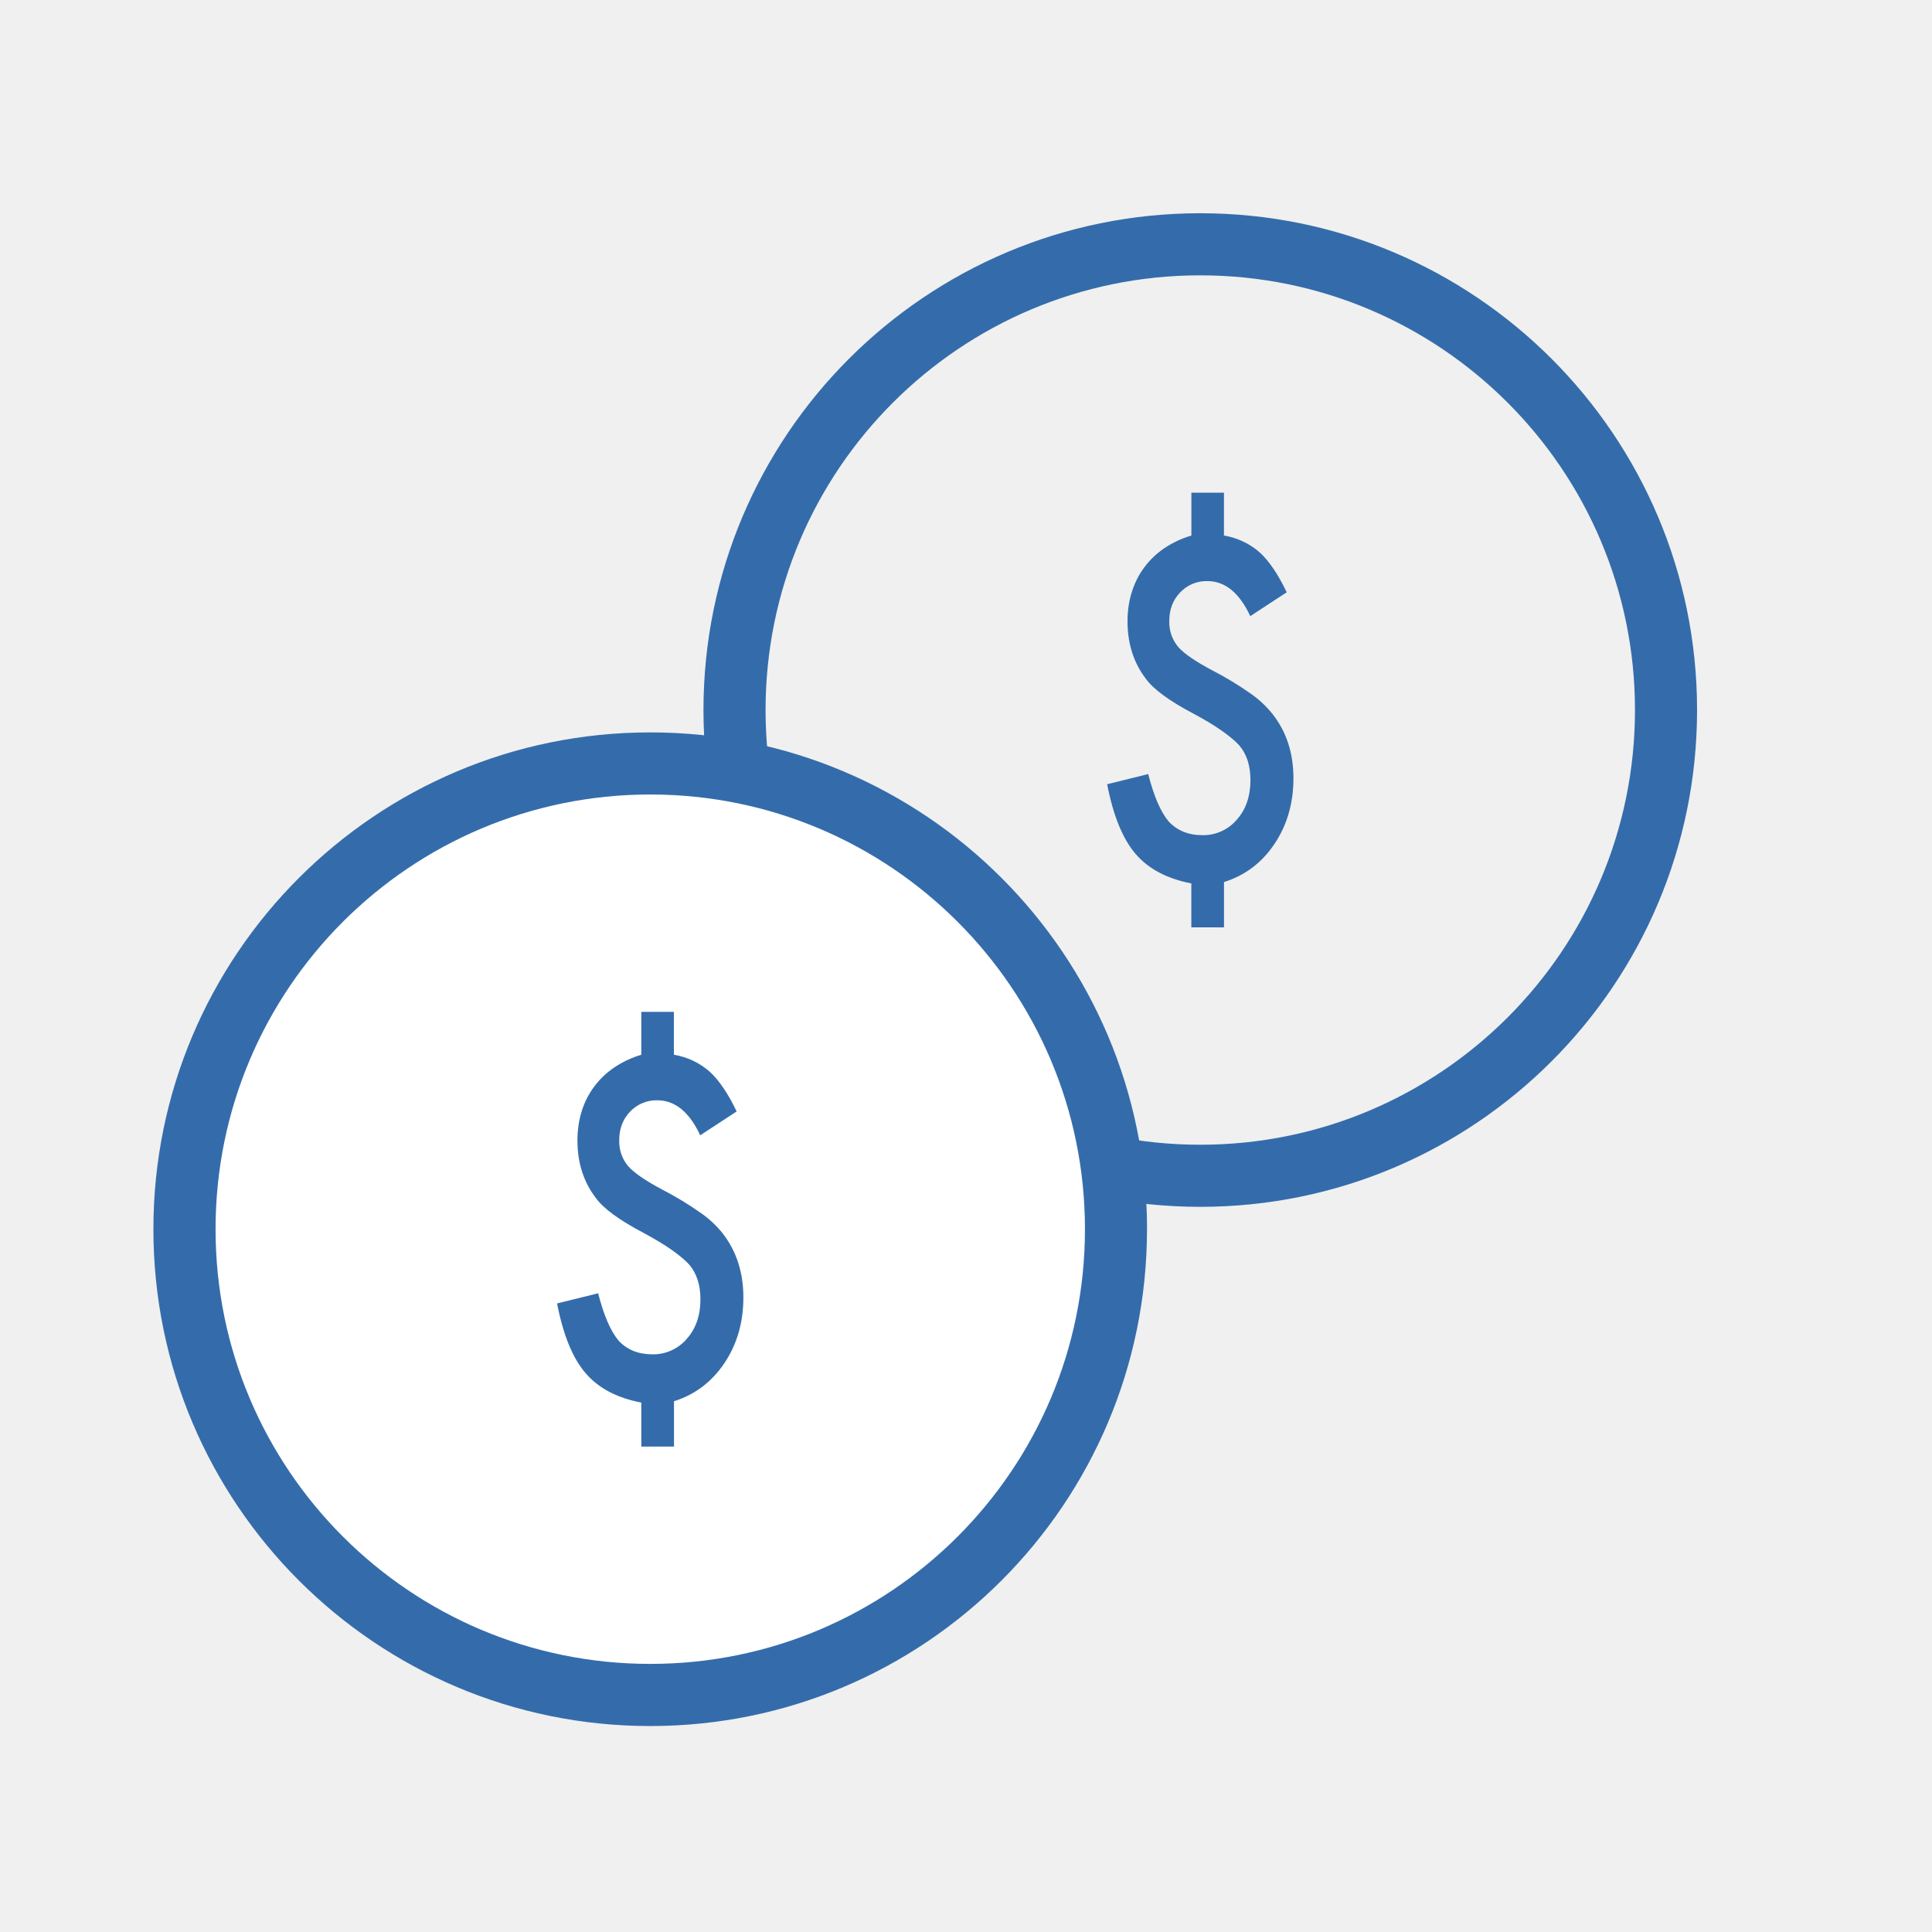
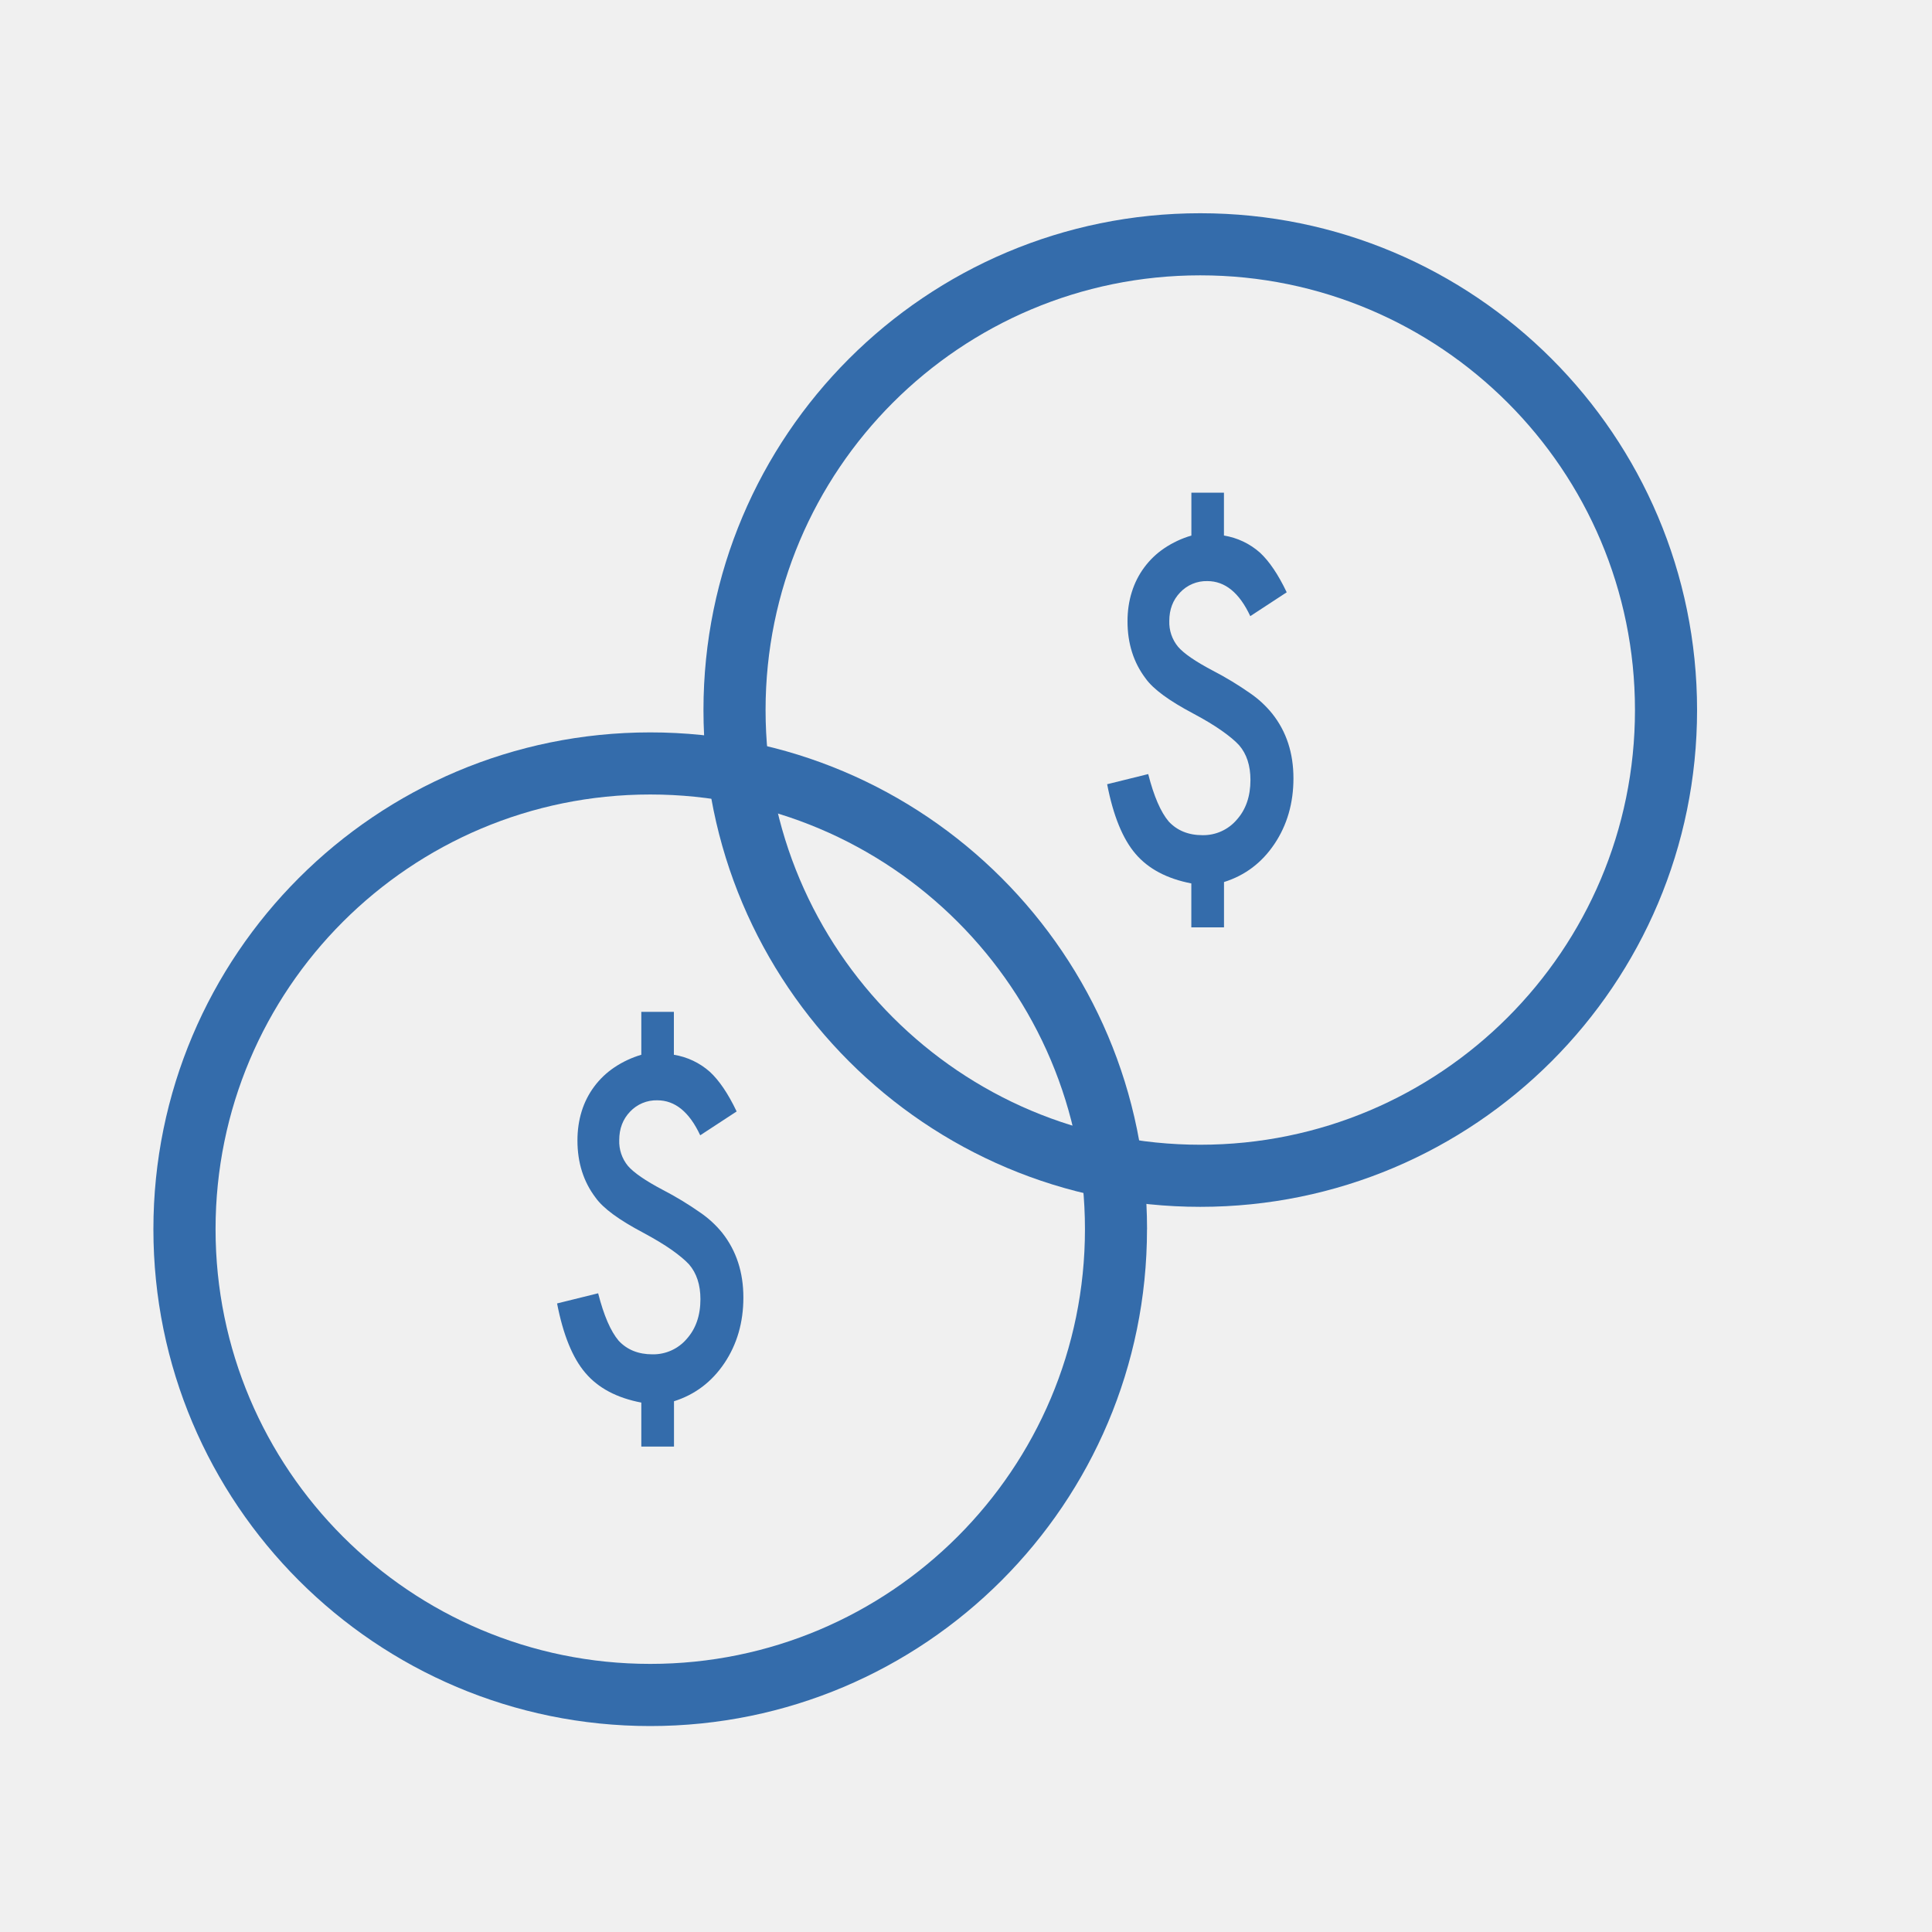
<svg xmlns="http://www.w3.org/2000/svg" width="35" height="35" viewBox="0 0 35 35">
  <g fill="#346cab">
    <path d="M22.174 16.8v-.821c.382-.12.685-.349.914-.69.23-.343.344-.74.344-1.189 0-.457-.127-.847-.383-1.17a1.877 1.877 0 0 0-.401-.371 5.923 5.923 0 0 0-.677-.41c-.315-.166-.526-.311-.63-.433a.696.696 0 0 1-.158-.468c0-.206.065-.378.196-.515a.654.654 0 0 1 .494-.206c.32 0 .58.212.777.635l.66-.432c-.154-.323-.316-.562-.484-.718a1.292 1.292 0 0 0-.653-.31v-.777h-.59v.777a1.775 1.775 0 0 0-.491.23 1.482 1.482 0 0 0-.588.793c-.052.164-.078.341-.078.531 0 .402.11.747.328 1.035.138.194.426.404.862.635.212.113.386.218.522.315.136.096.24.183.31.26.137.158.205.369.205.63 0 .293-.082.533-.246.717a.798.798 0 0 1-.622.282c-.255 0-.459-.083-.612-.247-.146-.172-.27-.459-.372-.86l-.744.184c.11.568.281.989.514 1.261.232.272.57.451 1.011.536v.796h.592z" />
    <path d="M30.744 12.863a9 9 0 1 0-18 0 9 9 0 0 0 18 0zm-16.875 0a7.875 7.875 0 1 1 15.75 0 7.875 7.875 0 0 1-15.75 0z" />
  </g>
-   <circle cx="12.016" cy="21.901" r="8.523" fill="#fff" />
+   <circle cx="12.016" cy="21.901" r="8.523" fill="rgba(255, 255, 255, 0)" />
  <g fill="#346cab">
    <path d="M12.21 26.206v-.821c.38-.12.684-.35.913-.69.23-.343.344-.74.344-1.19 0-.456-.127-.846-.382-1.17a1.877 1.877 0 0 0-.402-.37 5.923 5.923 0 0 0-.677-.41c-.315-.166-.526-.312-.63-.433a.696.696 0 0 1-.158-.468c0-.206.065-.378.196-.515a.654.654 0 0 1 .494-.206c.32 0 .58.211.777.634l.66-.432c-.154-.323-.316-.561-.484-.717a1.292 1.292 0 0 0-.653-.31v-.777h-.59v.777a1.775 1.775 0 0 0-.49.23 1.482 1.482 0 0 0-.59.793c-.051.164-.077.34-.077.53 0 .402.11.748.329 1.036.137.193.425.404.861.634.212.114.386.219.522.315.136.097.24.184.31.26.137.159.206.37.206.63 0 .294-.083.534-.247.718a.798.798 0 0 1-.622.281c-.255 0-.459-.082-.612-.246-.146-.172-.27-.46-.372-.86l-.744.184c.11.568.281.989.514 1.26.232.273.57.452 1.012.536v.797h.591z" />
    <path d="M20.78 22.268a9 9 0 1 0-18.001.001 9 9 0 0 0 18 0zm-16.875 0a7.875 7.875 0 1 1 15.75 0 7.875 7.875 0 0 1-15.75 0z" />
  </g>
</svg>
